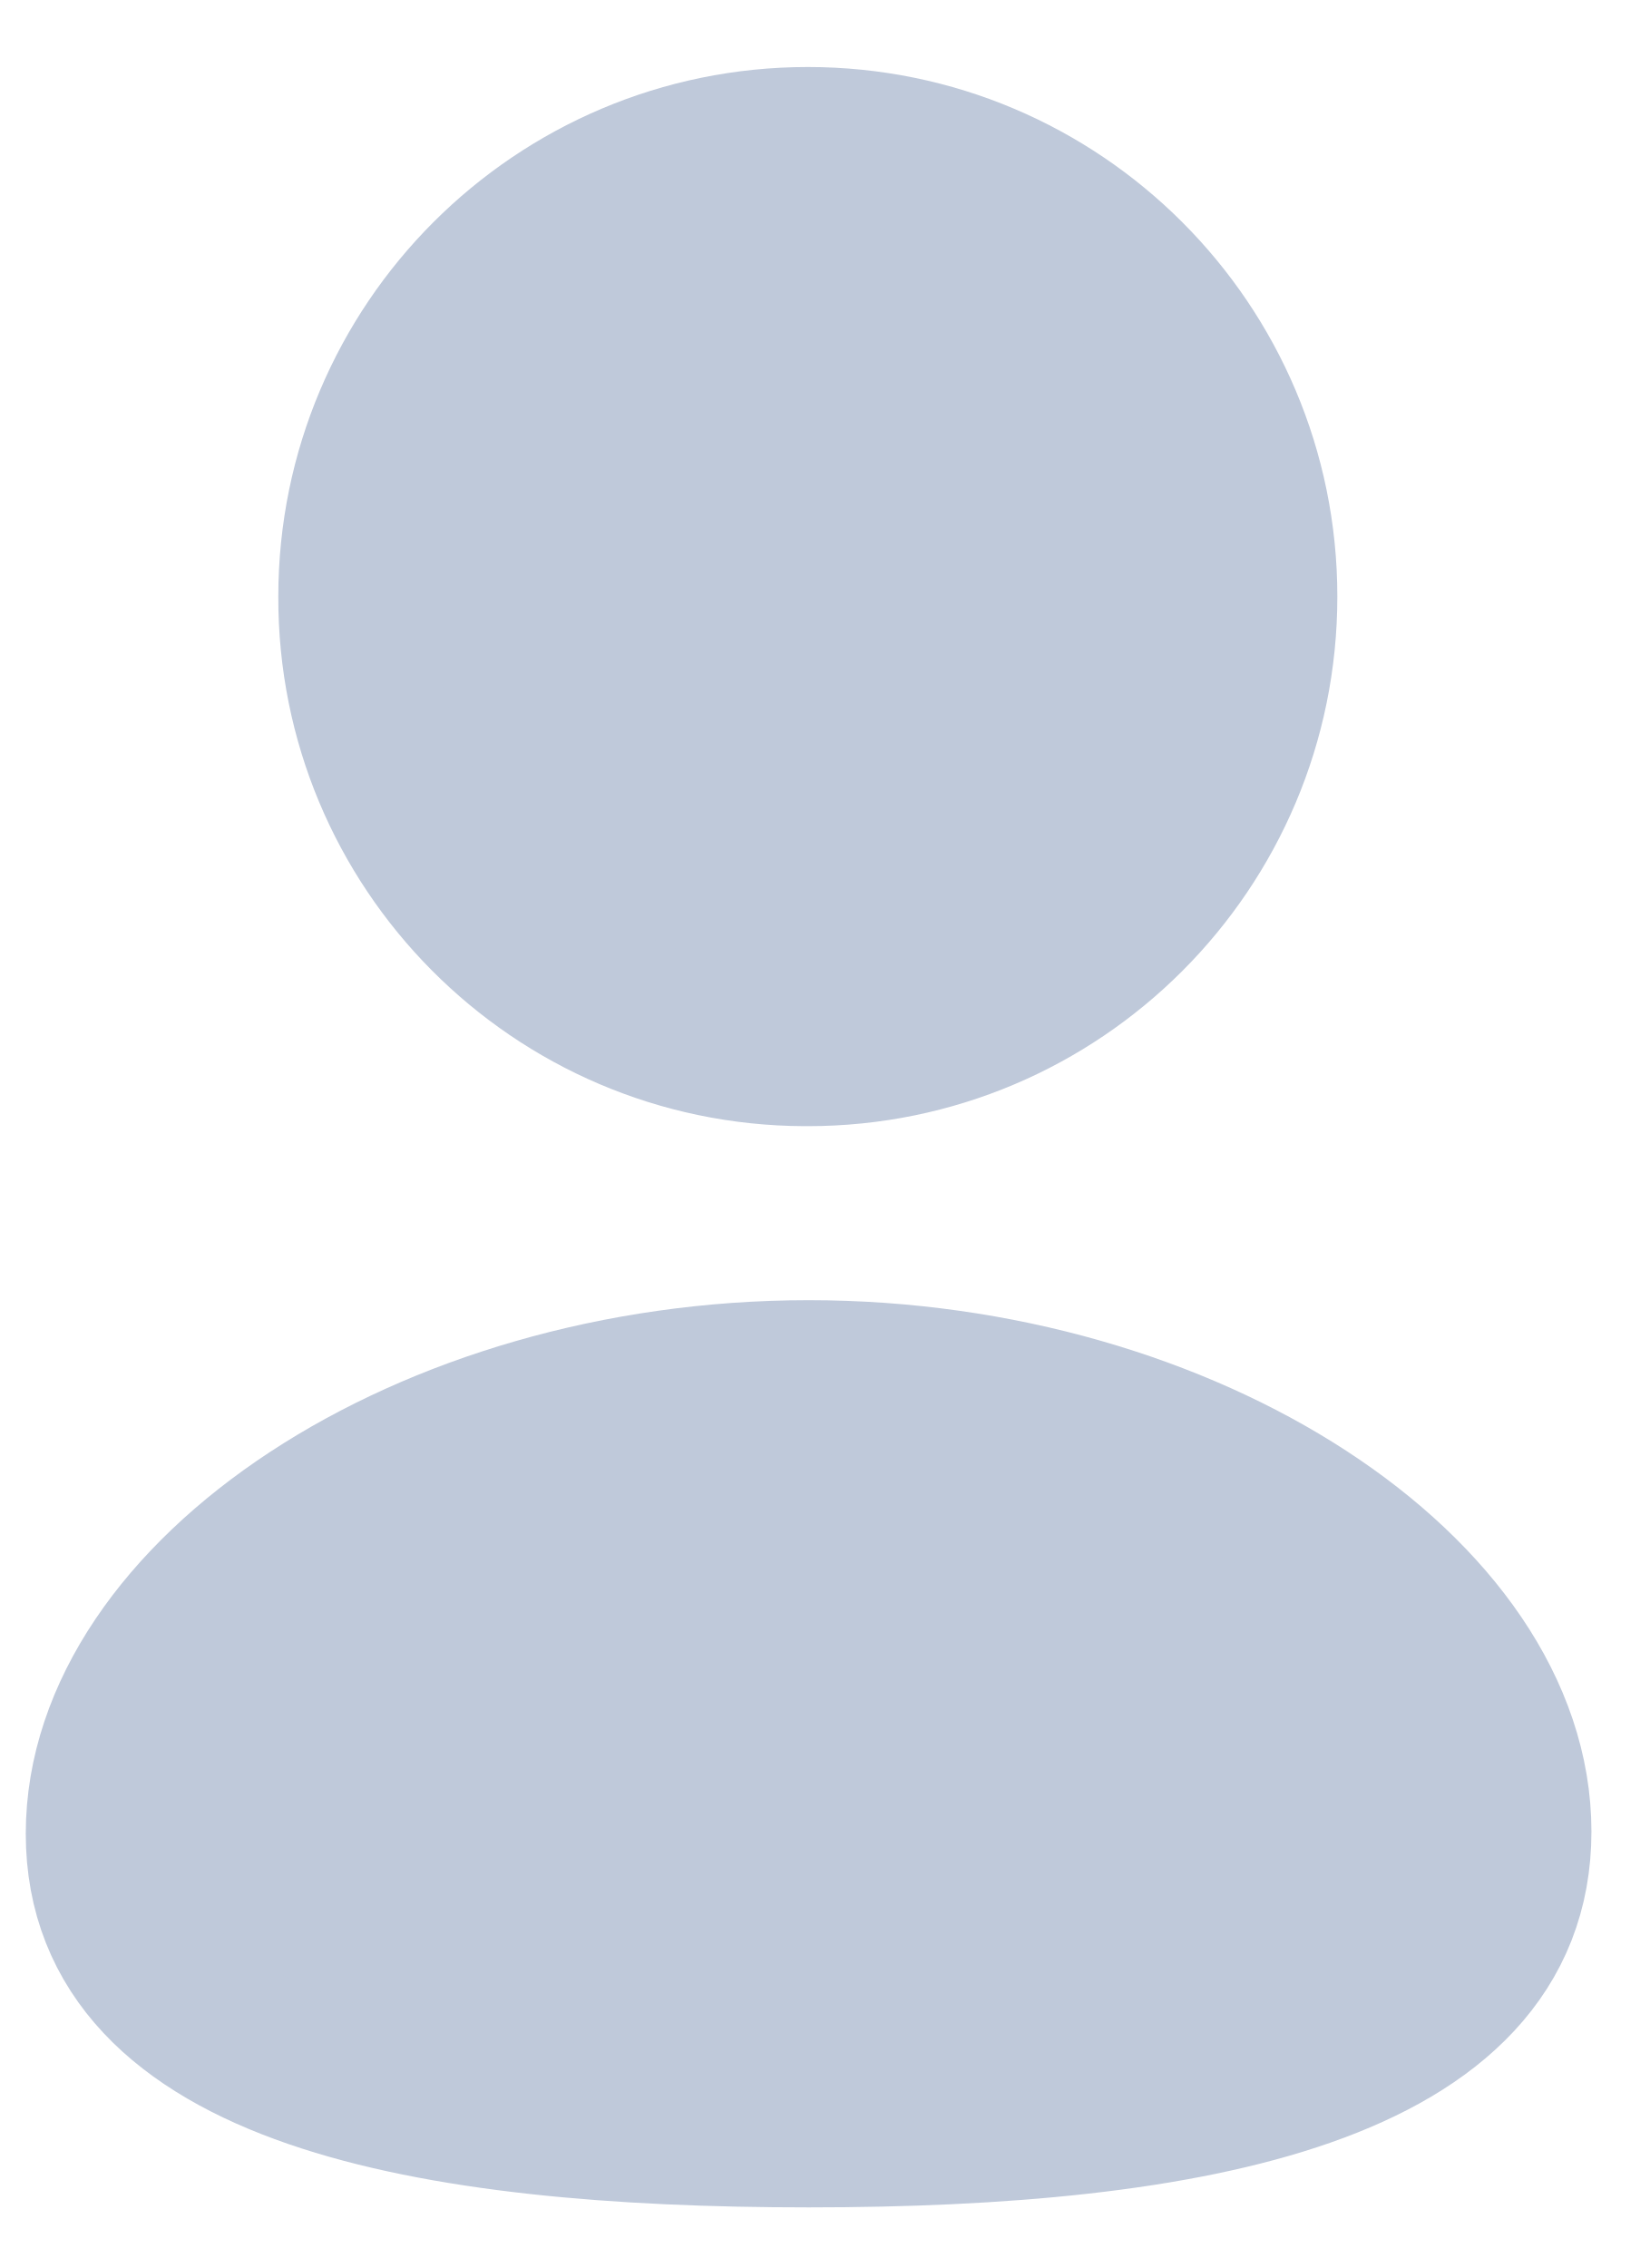
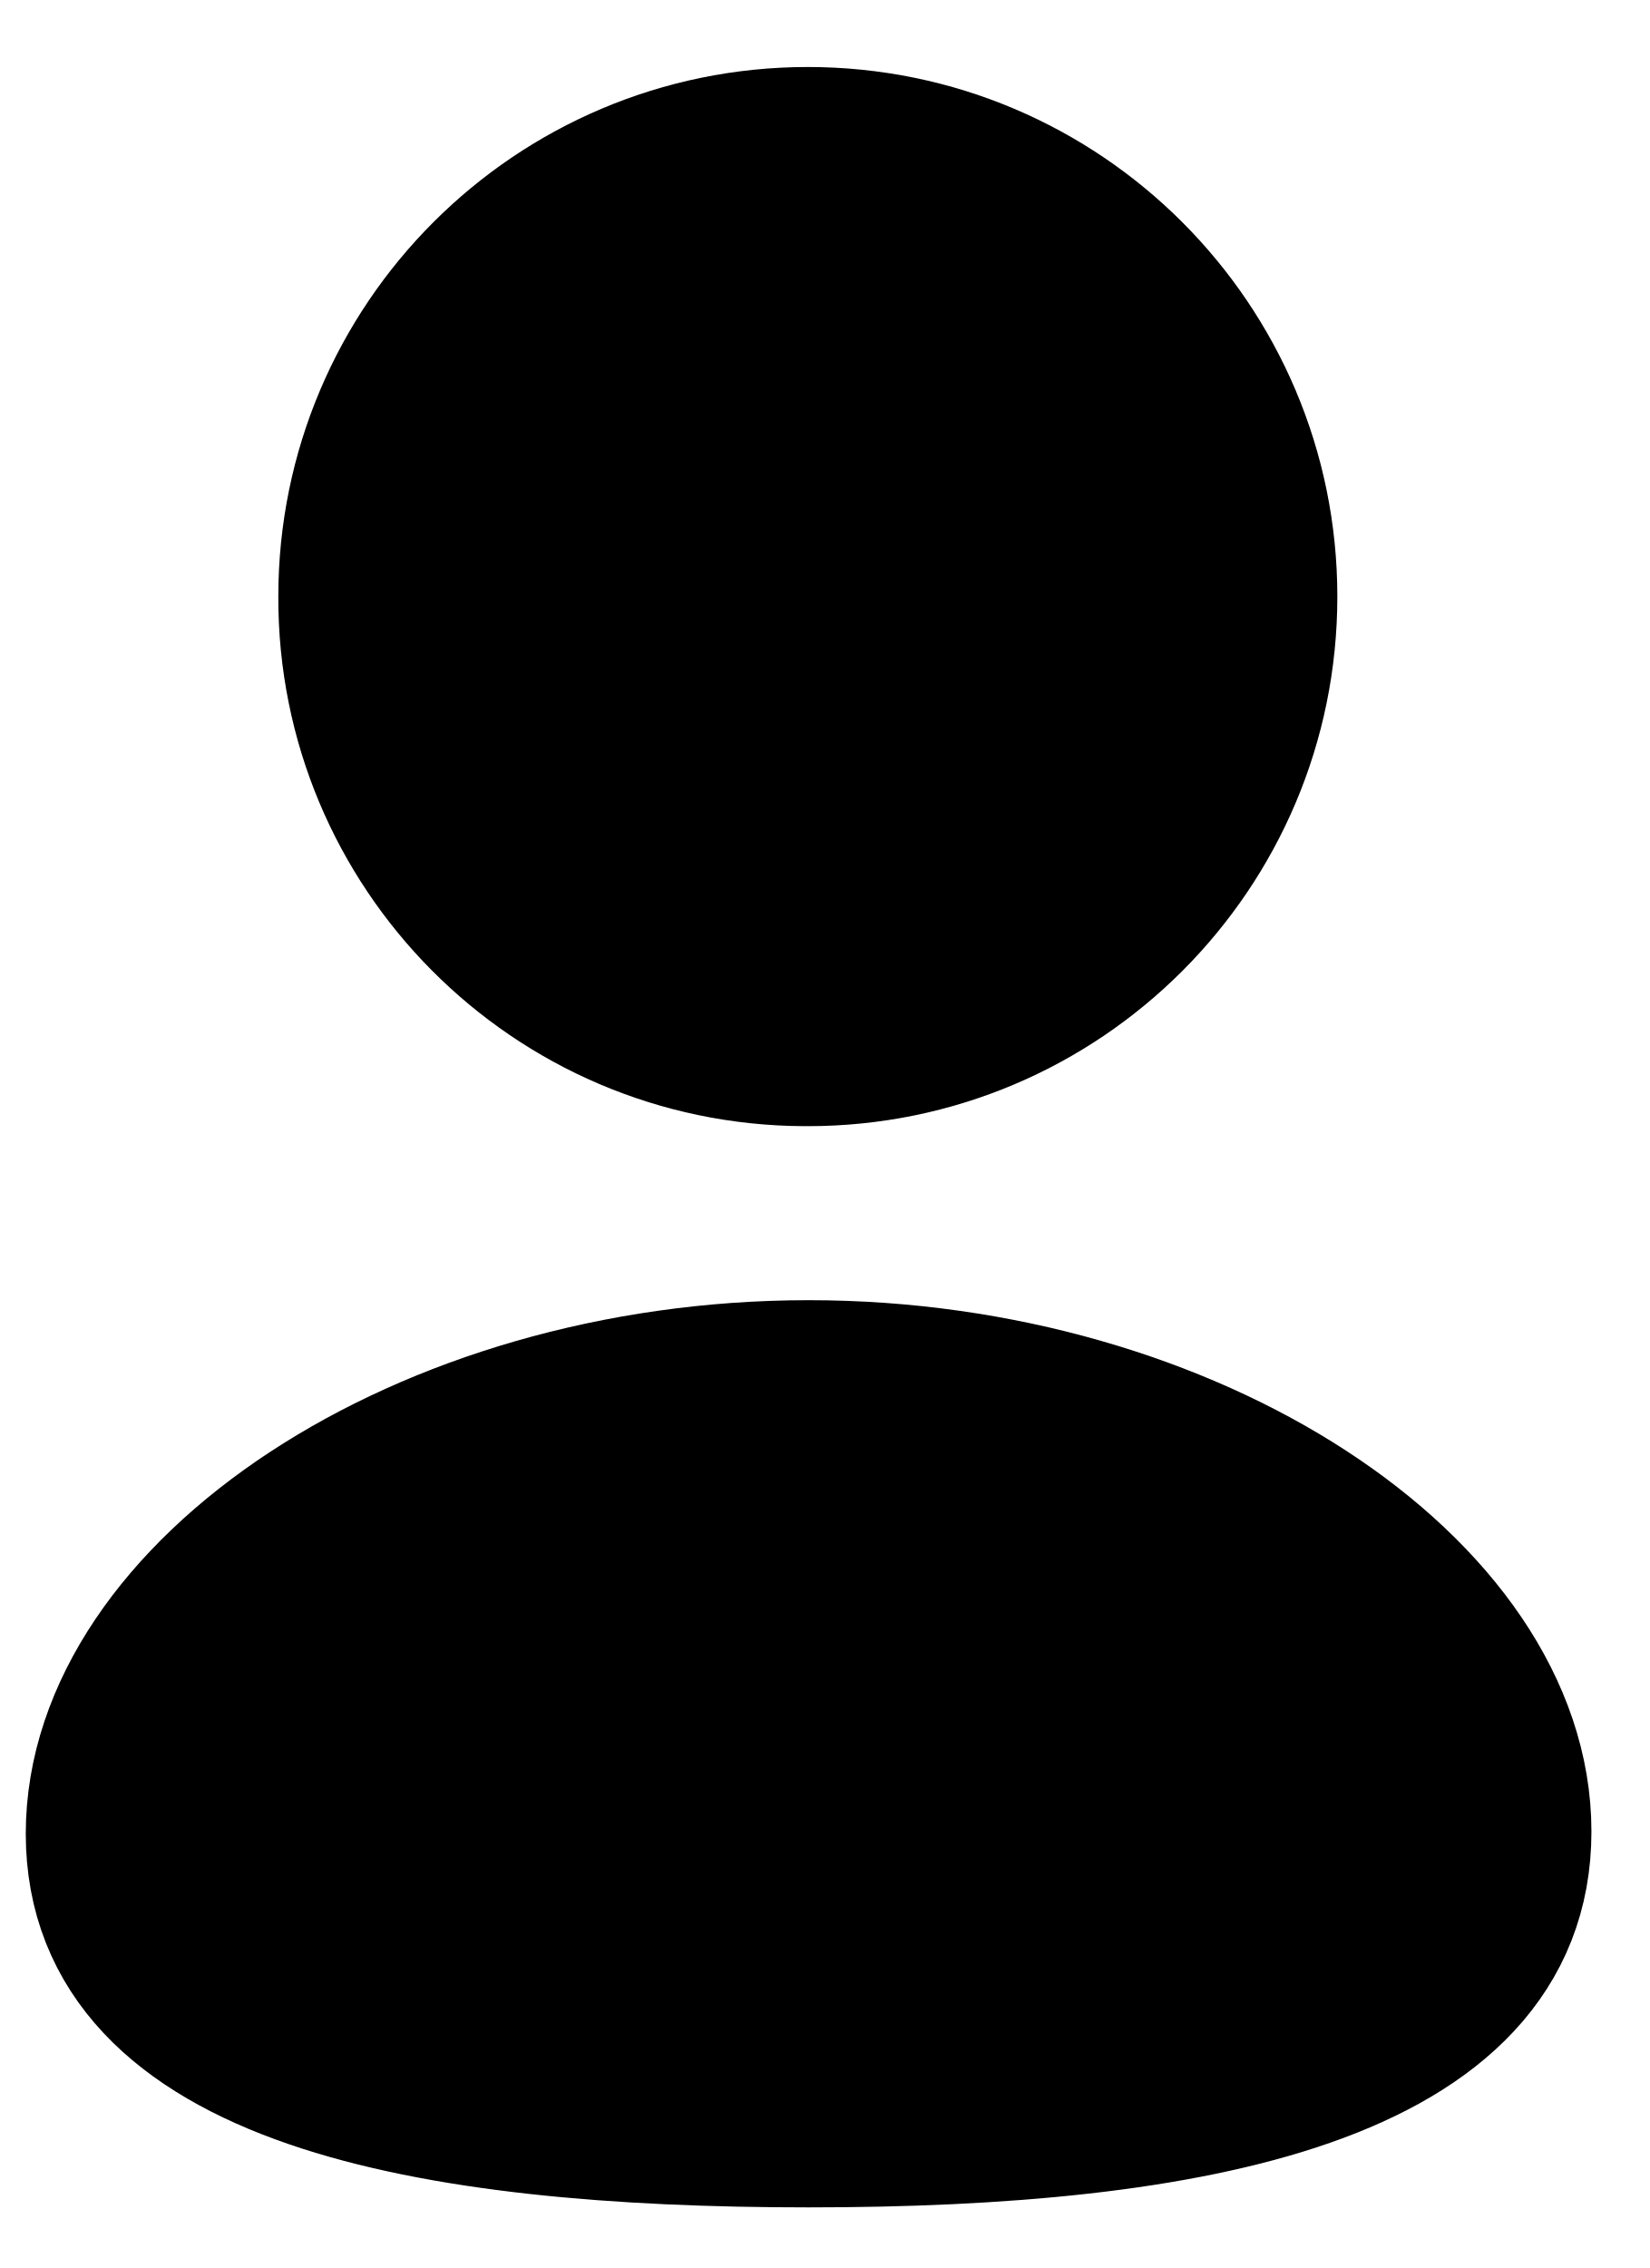
<svg xmlns="http://www.w3.org/2000/svg" width="16" height="22" viewBox="0 0 16 22" fill="none">
-   <path fill-rule="evenodd" clip-rule="evenodd" d="M7.845 20.662C4.153 20.662 1 20.087 1 17.787C1 15.486 4.133 13.362 7.845 13.362C11.536 13.362 14.689 15.465 14.689 17.766C14.689 20.066 11.556 20.662 7.845 20.662Z" fill="#BFC9DA" stroke="#BFC9DA" stroke-width="1.5" stroke-linecap="round" stroke-linejoin="round" />
-   <path fill-rule="evenodd" clip-rule="evenodd" d="M7.837 10.174C10.26 10.174 12.224 8.21 12.224 5.787C12.224 3.365 10.26 1.4 7.837 1.4C5.415 1.4 3.45 3.365 3.45 5.787C3.442 8.202 5.392 10.165 7.806 10.174C7.817 10.174 7.827 10.174 7.837 10.174Z" fill="#BFC9DA" stroke="#BFC9DA" stroke-width="1.5" stroke-linecap="round" stroke-linejoin="round" />
+   <path fill-rule="evenodd" clip-rule="evenodd" d="M7.845 20.662C4.153 20.662 1 20.087 1 17.787C1 15.486 4.133 13.362 7.845 13.362C11.536 13.362 14.689 15.465 14.689 17.766C14.689 20.066 11.556 20.662 7.845 20.662Z" fill="currentColor" stroke="currentColor" stroke-width="1.5" stroke-linecap="round" stroke-linejoin="round" />
+   <path fill-rule="evenodd" clip-rule="evenodd" d="M7.837 10.174C10.26 10.174 12.224 8.21 12.224 5.787C12.224 3.365 10.26 1.4 7.837 1.4C5.415 1.4 3.45 3.365 3.45 5.787C3.442 8.202 5.392 10.165 7.806 10.174C7.817 10.174 7.827 10.174 7.837 10.174Z" fill="currentColor" stroke="currentColor" stroke-width="1.5" stroke-linecap="round" stroke-linejoin="round" />
</svg>
